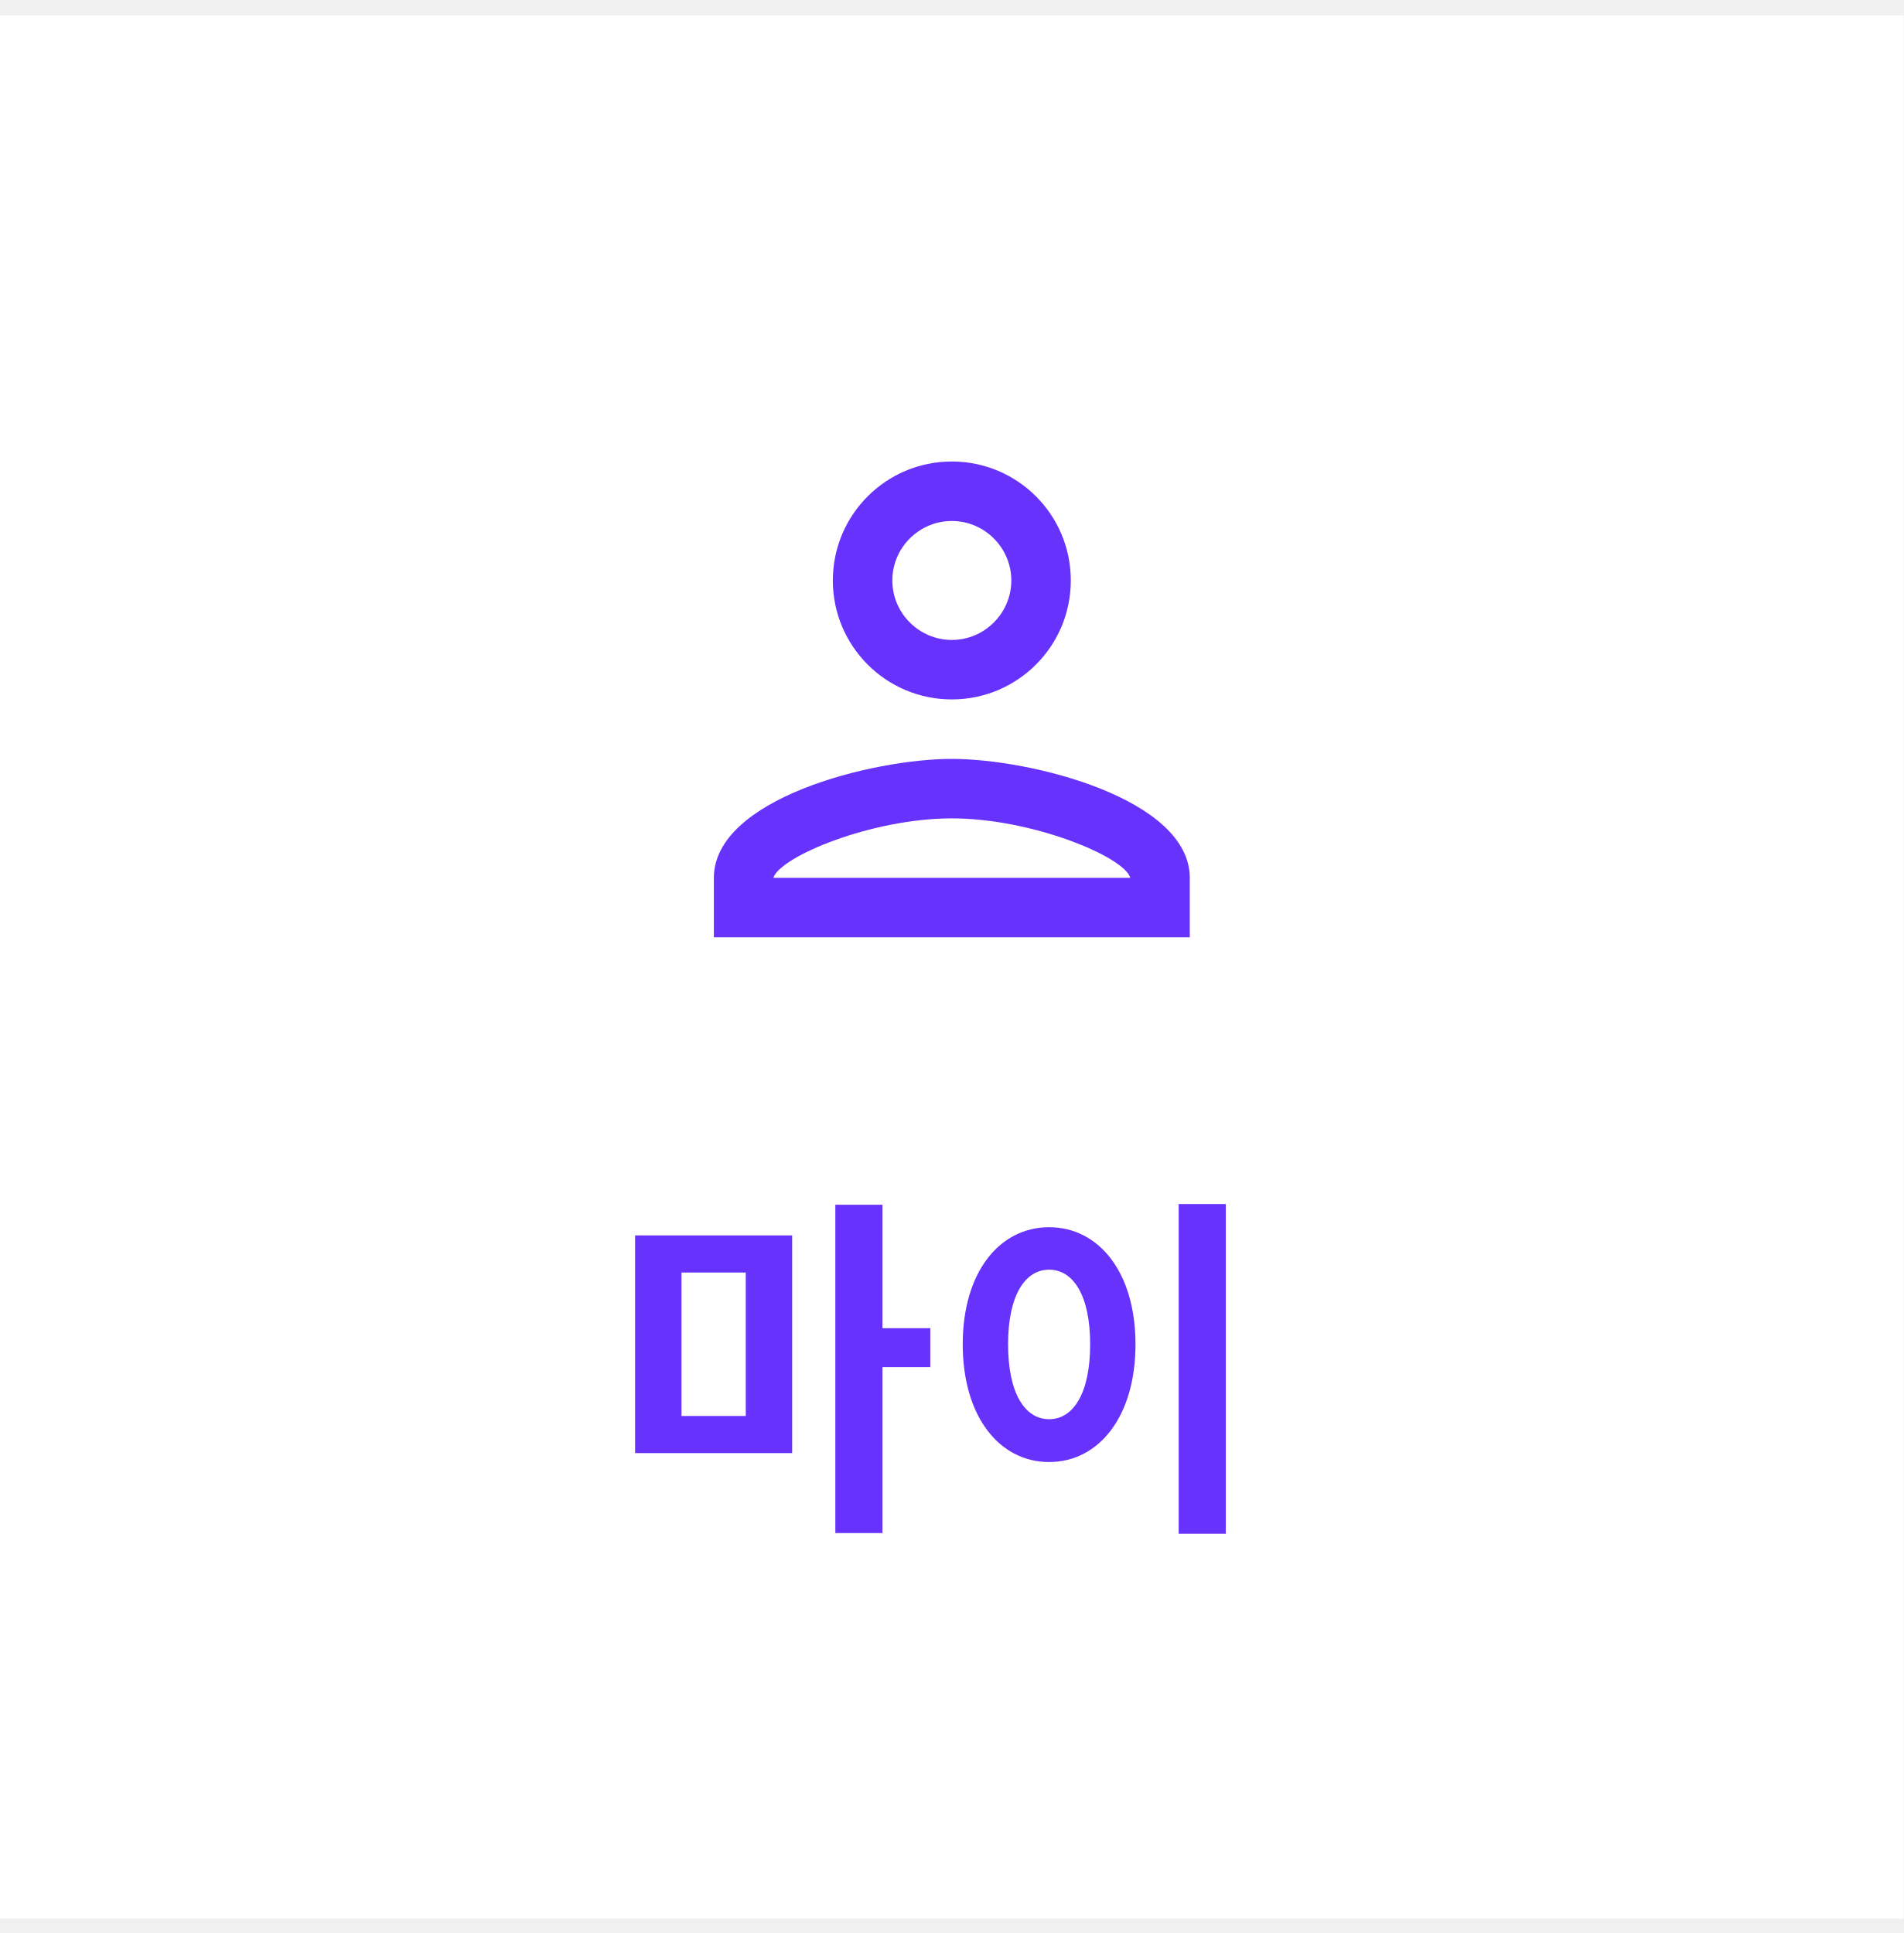
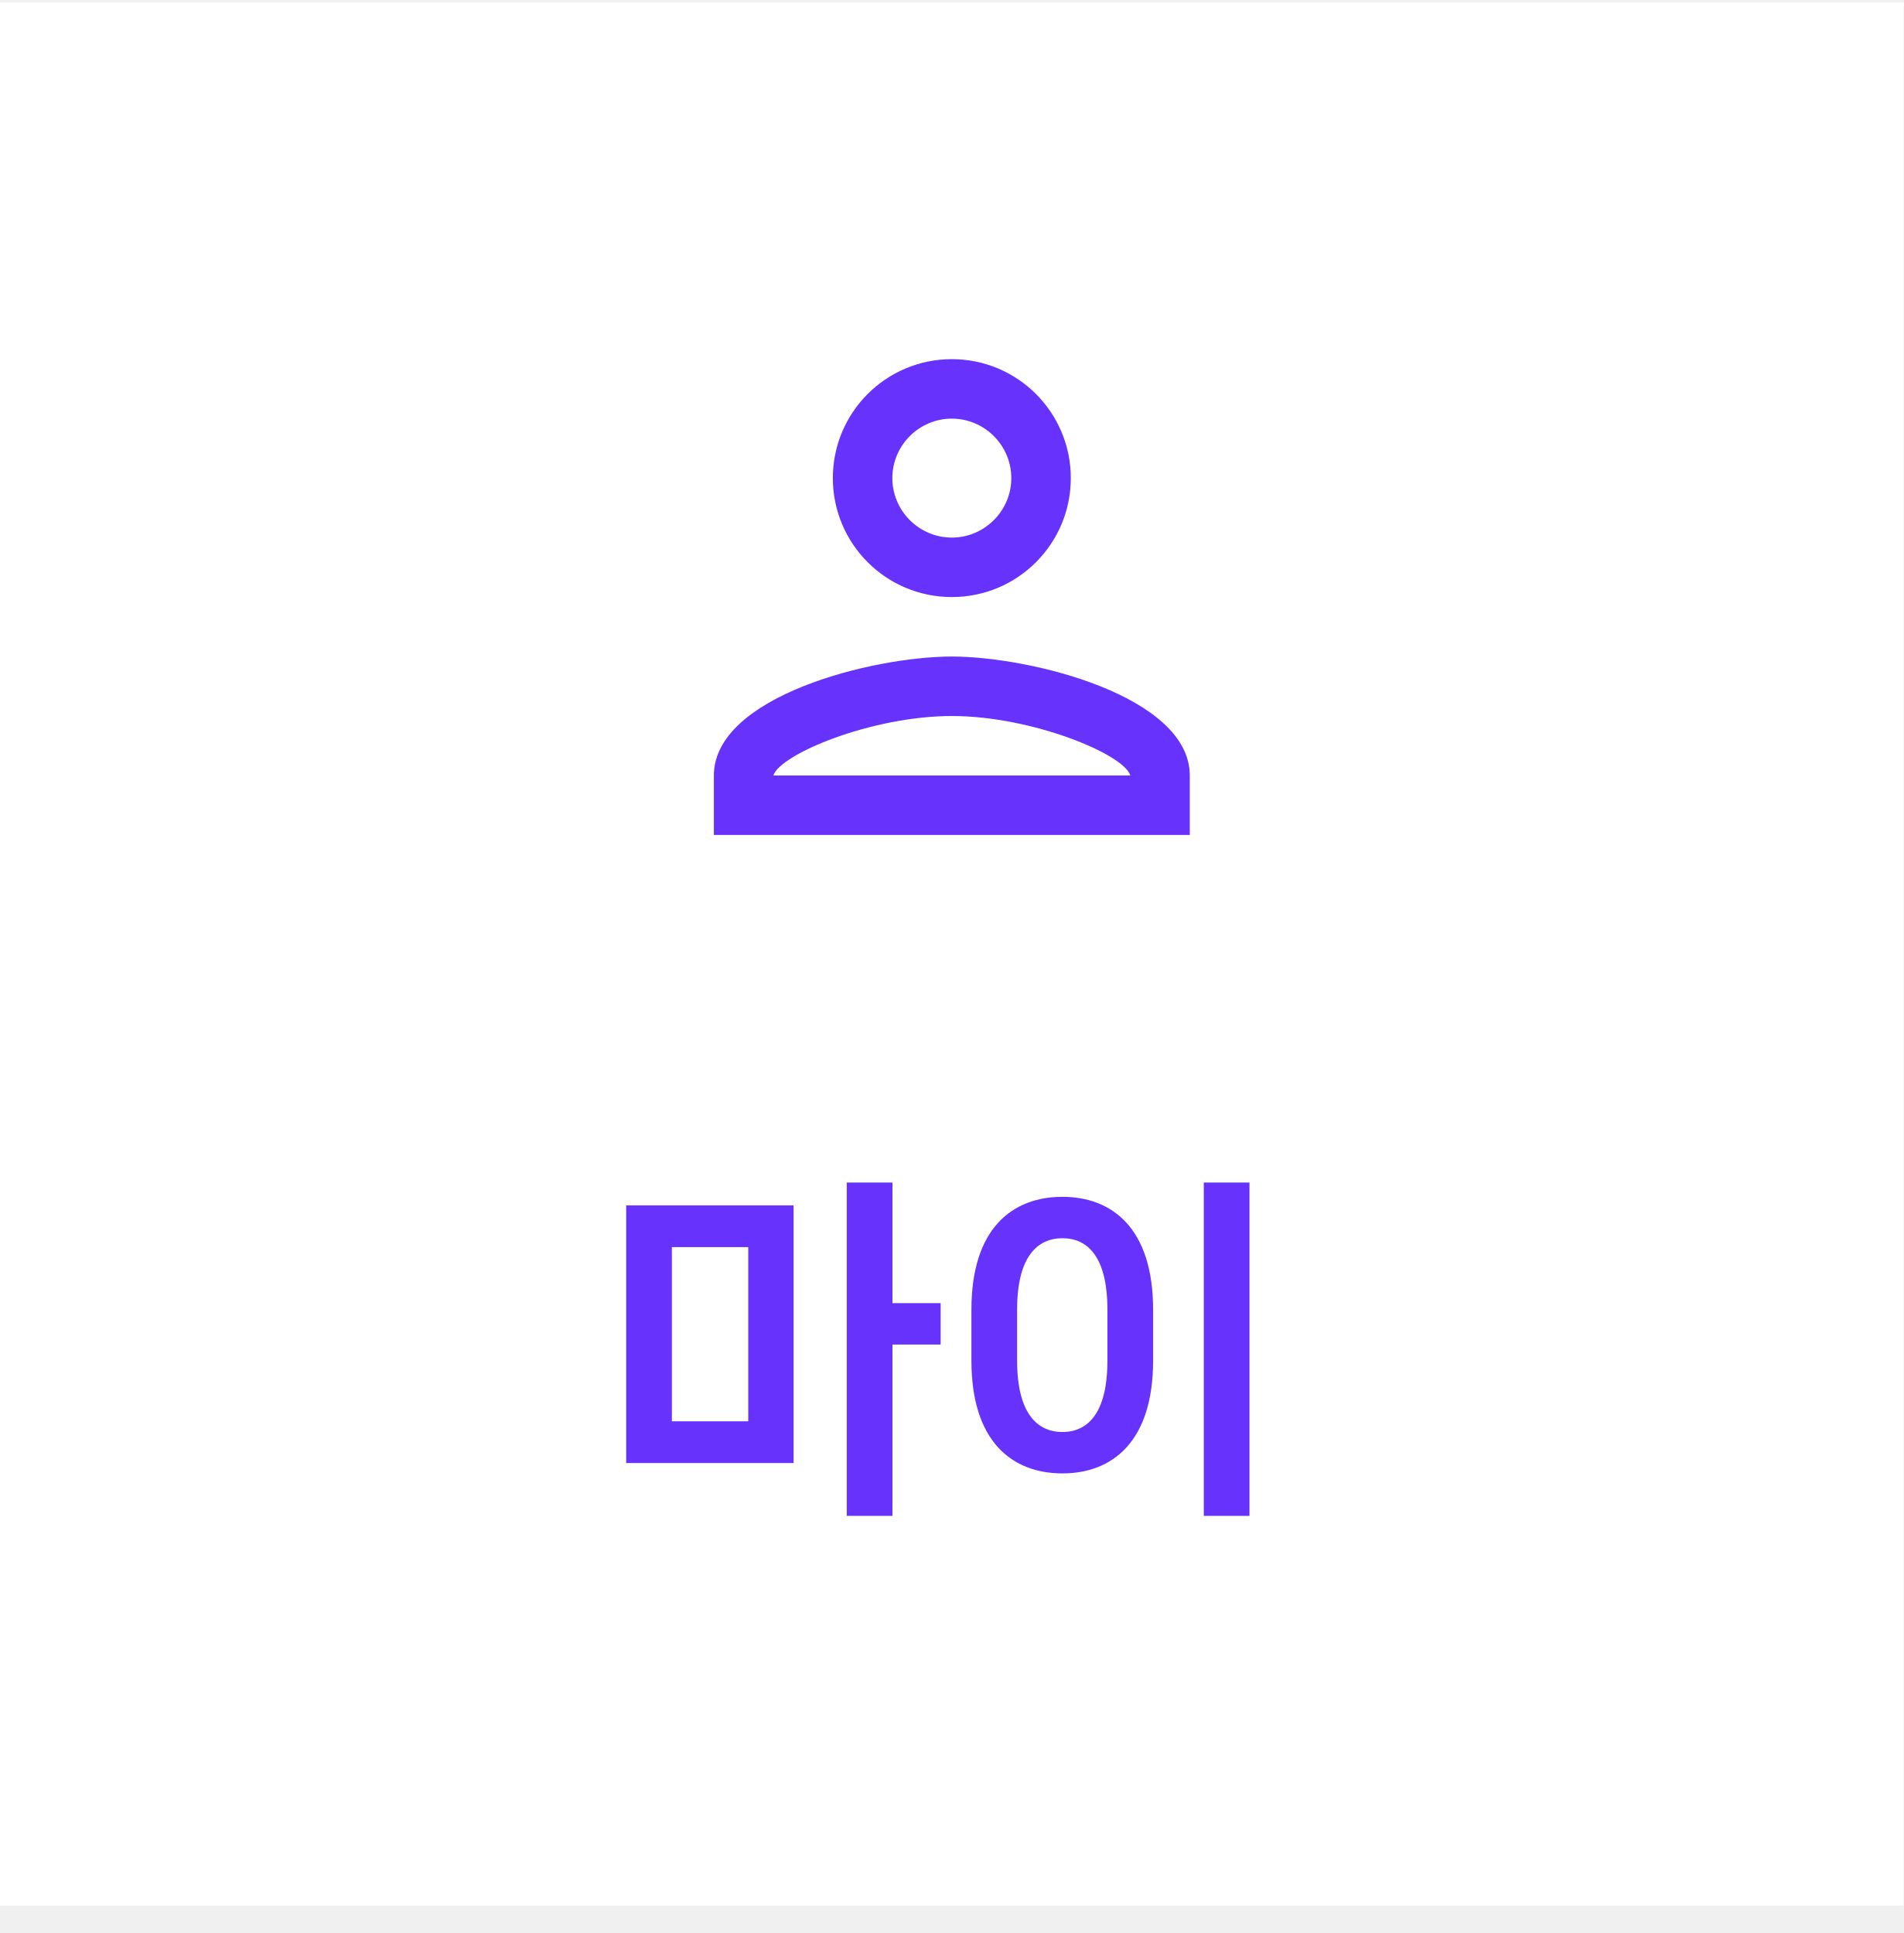
<svg xmlns="http://www.w3.org/2000/svg" width="64" height="65" viewBox="0 0 64 65" fill="none">
-   <rect width="64" height="64" transform="translate(0 0.518799)" fill="white" />
-   <path d="M32 17.519C33.1 17.519 34 18.419 34 19.519C34 20.619 33.1 21.519 32 21.519C30.9 21.519 30 20.619 30 19.519C30 18.419 30.9 17.519 32 17.519ZM32 27.519C34.7 27.519 37.8 28.809 38 29.519H26C26.23 28.799 29.31 27.519 32 27.519ZM32 15.519C29.79 15.519 28 17.309 28 19.519C28 21.729 29.79 23.519 32 23.519C34.21 23.519 36 21.729 36 19.519C36 17.309 34.21 15.519 32 15.519ZM32 25.519C29.33 25.519 24 26.859 24 29.519V31.519H40V29.519C40 26.859 34.67 25.519 32 25.519Z" fill="#6732FB" />
-   <path d="M22.912 42.791H25.072V47.615H22.912V42.791ZM21.352 48.863H26.632V41.543H21.352V48.863ZM31.276 44.663H29.668V40.511H28.084V51.551H29.668V45.971H31.276V44.663ZM39.627 40.487V51.575H41.211V40.487H39.627ZM35.271 41.267C33.603 41.267 32.367 42.779 32.367 45.203C32.367 47.639 33.603 49.163 35.271 49.163C36.939 49.163 38.175 47.639 38.175 45.203C38.175 42.779 36.939 41.267 35.271 41.267ZM35.271 42.695C36.087 42.695 36.651 43.571 36.651 45.203C36.651 46.847 36.087 47.723 35.271 47.723C34.455 47.723 33.891 46.847 33.891 45.203C33.891 43.571 34.455 42.695 35.271 42.695Z" fill="#6732FB" />
+   <rect width="64" height="64" transform="translate(0 0.0771484)" fill="white" />
+   <path d="M32 14.077C33.1 14.077 34 14.977 34 16.077C34 17.177 33.1 18.077 32 18.077C30.9 18.077 30 17.177 30 16.077C30 14.977 30.9 14.077 32 14.077ZM32 24.077C34.7 24.077 37.8 25.367 38 26.077H26C26.23 25.357 29.31 24.077 32 24.077ZM32 12.077C29.79 12.077 28 13.867 28 16.077C28 18.287 29.79 20.077 32 20.077C34.21 20.077 36 18.287 36 16.077C36 13.867 34.21 12.077 32 12.077ZM32 22.077C29.33 22.077 24 23.417 24 26.077V28.077H40V26.077C40 23.417 34.67 22.077 32 22.077Z" fill="#6732FB" />
+   <path d="M30.004 43.821V39.765H28.468V50.973H30.004V45.213H31.624V43.821H30.004ZM26.68 49.197V40.533H21.052V49.197H26.68ZM25.156 41.937V47.793H22.588V41.937H25.156ZM42.007 50.973V39.765H40.471V50.973H42.007ZM35.719 49.545C37.387 49.545 38.767 48.489 38.767 45.753V44.037C38.767 41.301 37.387 40.245 35.719 40.245C34.039 40.245 32.659 41.301 32.659 44.037V45.753C32.659 48.489 34.039 49.545 35.719 49.545ZM35.719 48.153C34.891 48.153 34.195 47.553 34.195 45.753V44.037C34.195 42.237 34.891 41.637 35.719 41.637C36.547 41.637 37.231 42.237 37.231 44.037V45.753C37.231 47.553 36.547 48.153 35.719 48.153Z" fill="#6732FB" />
</svg>
